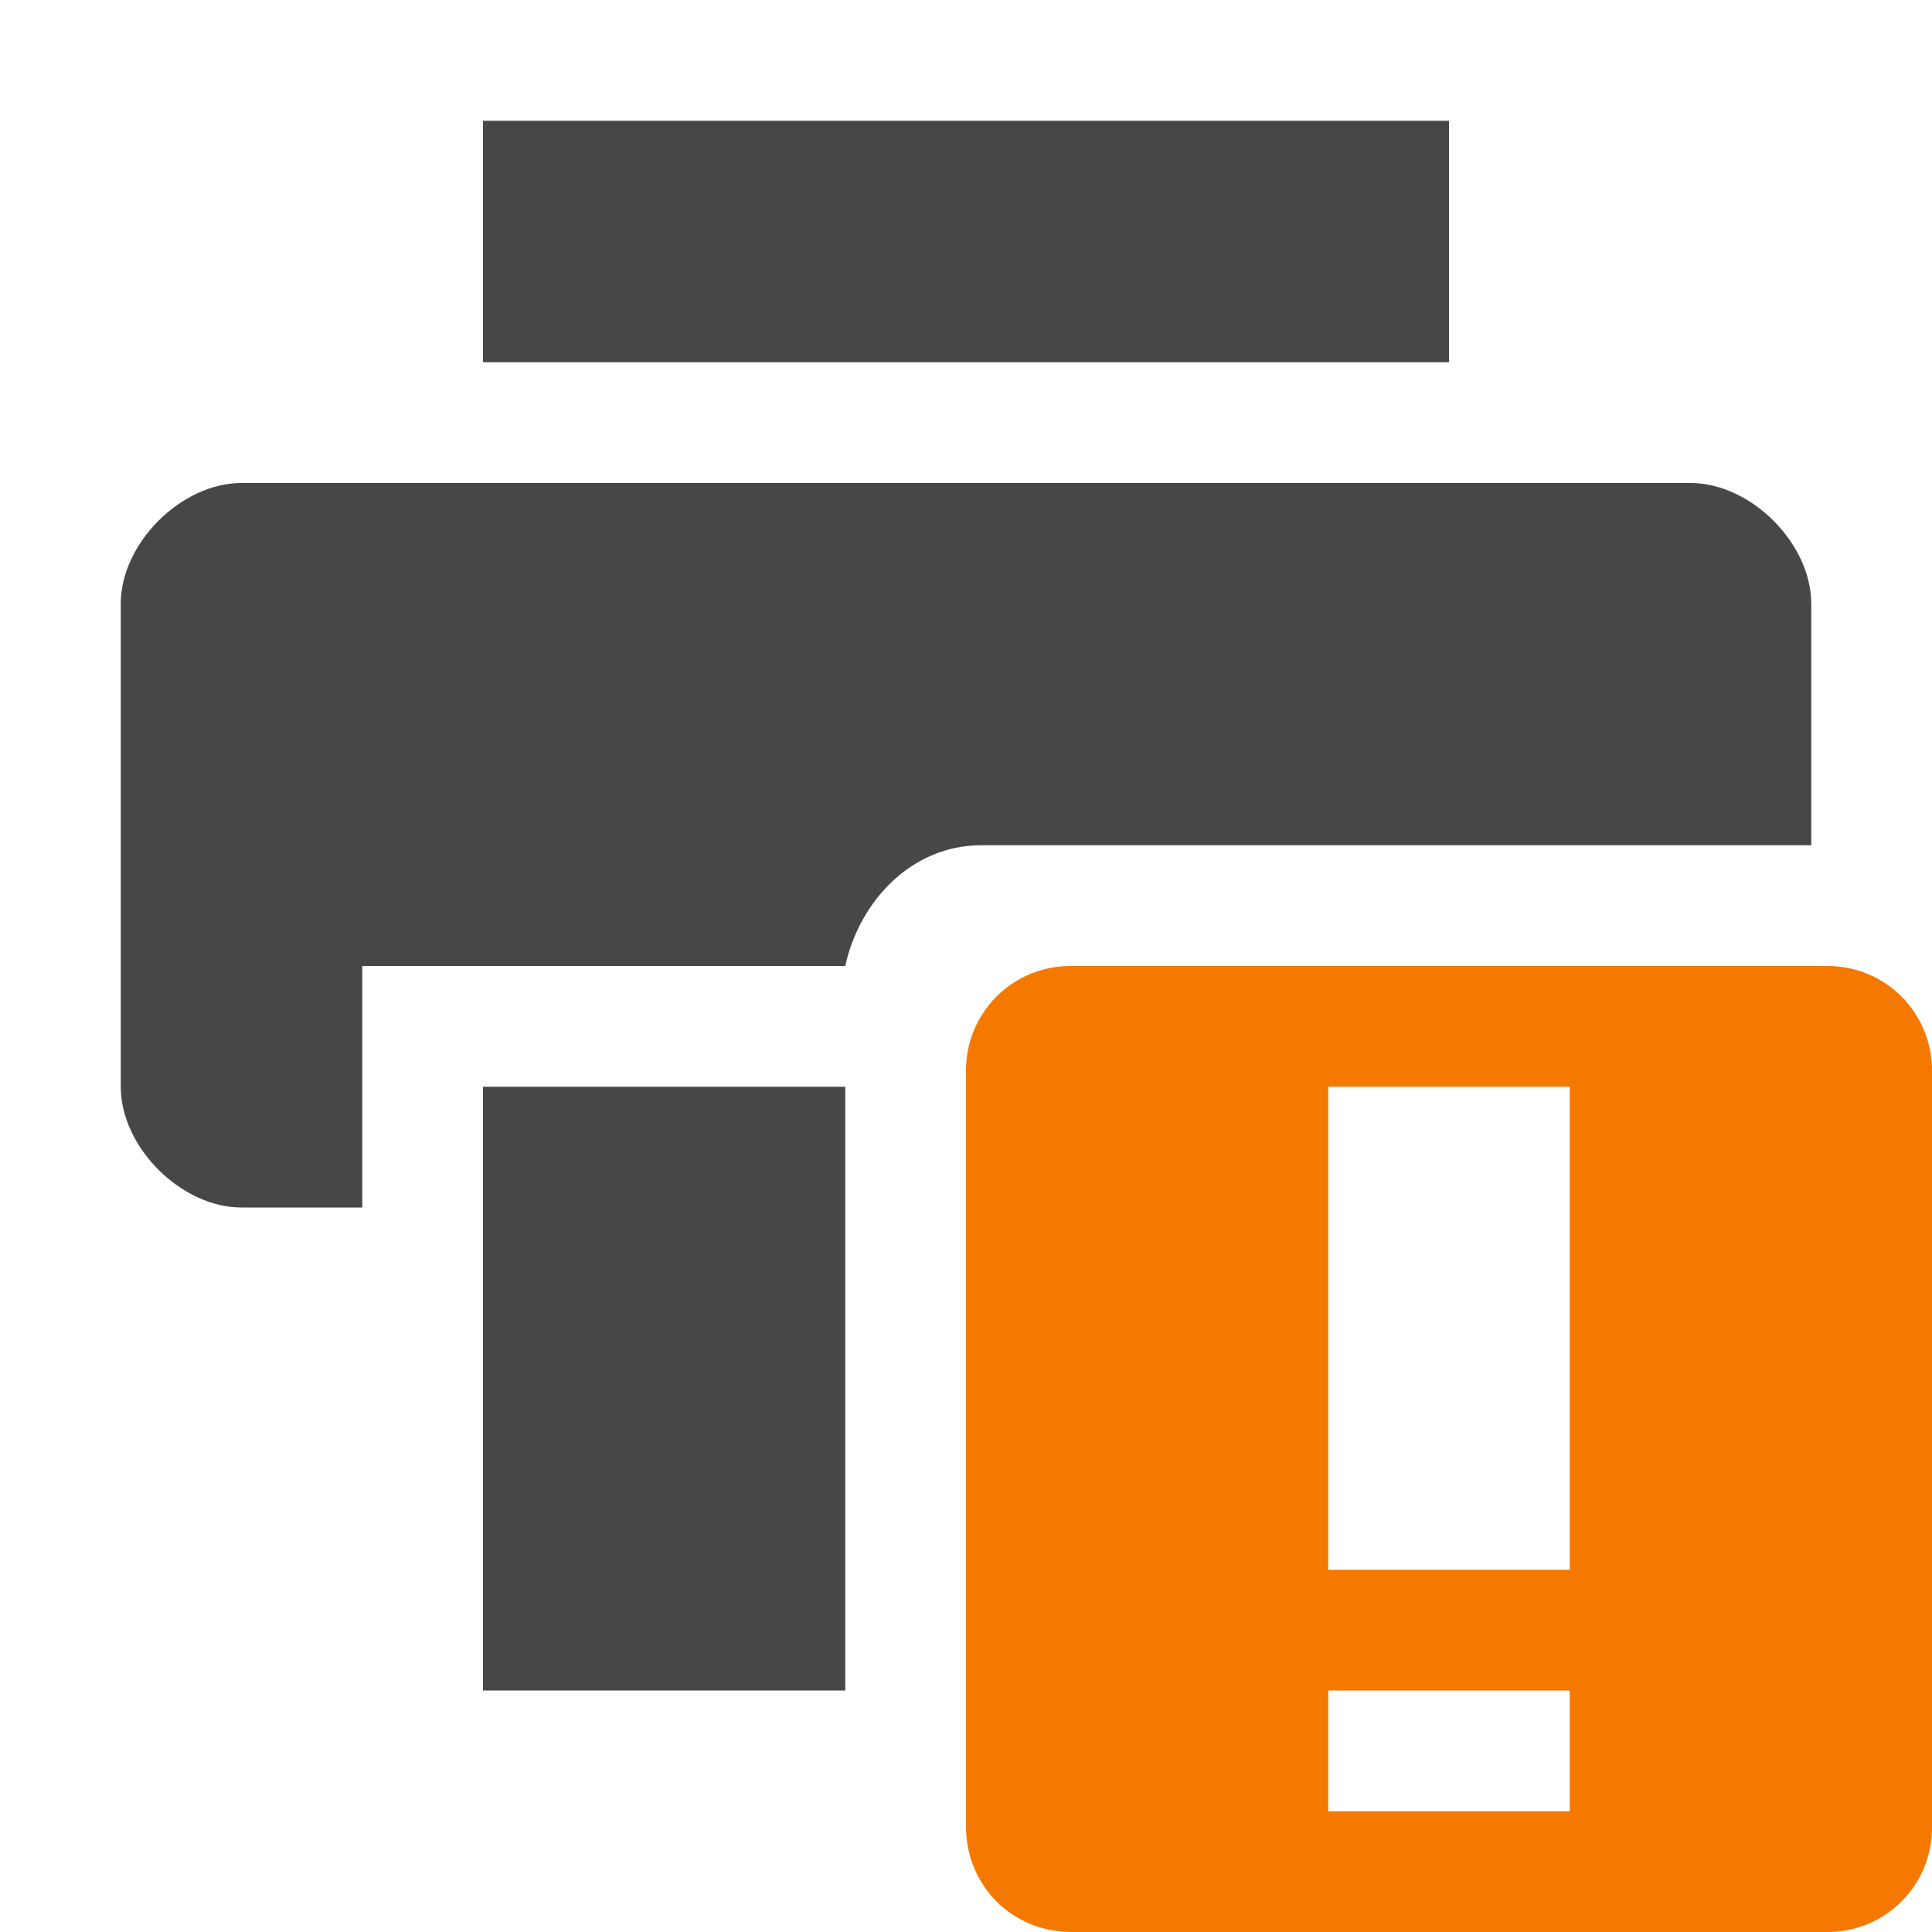
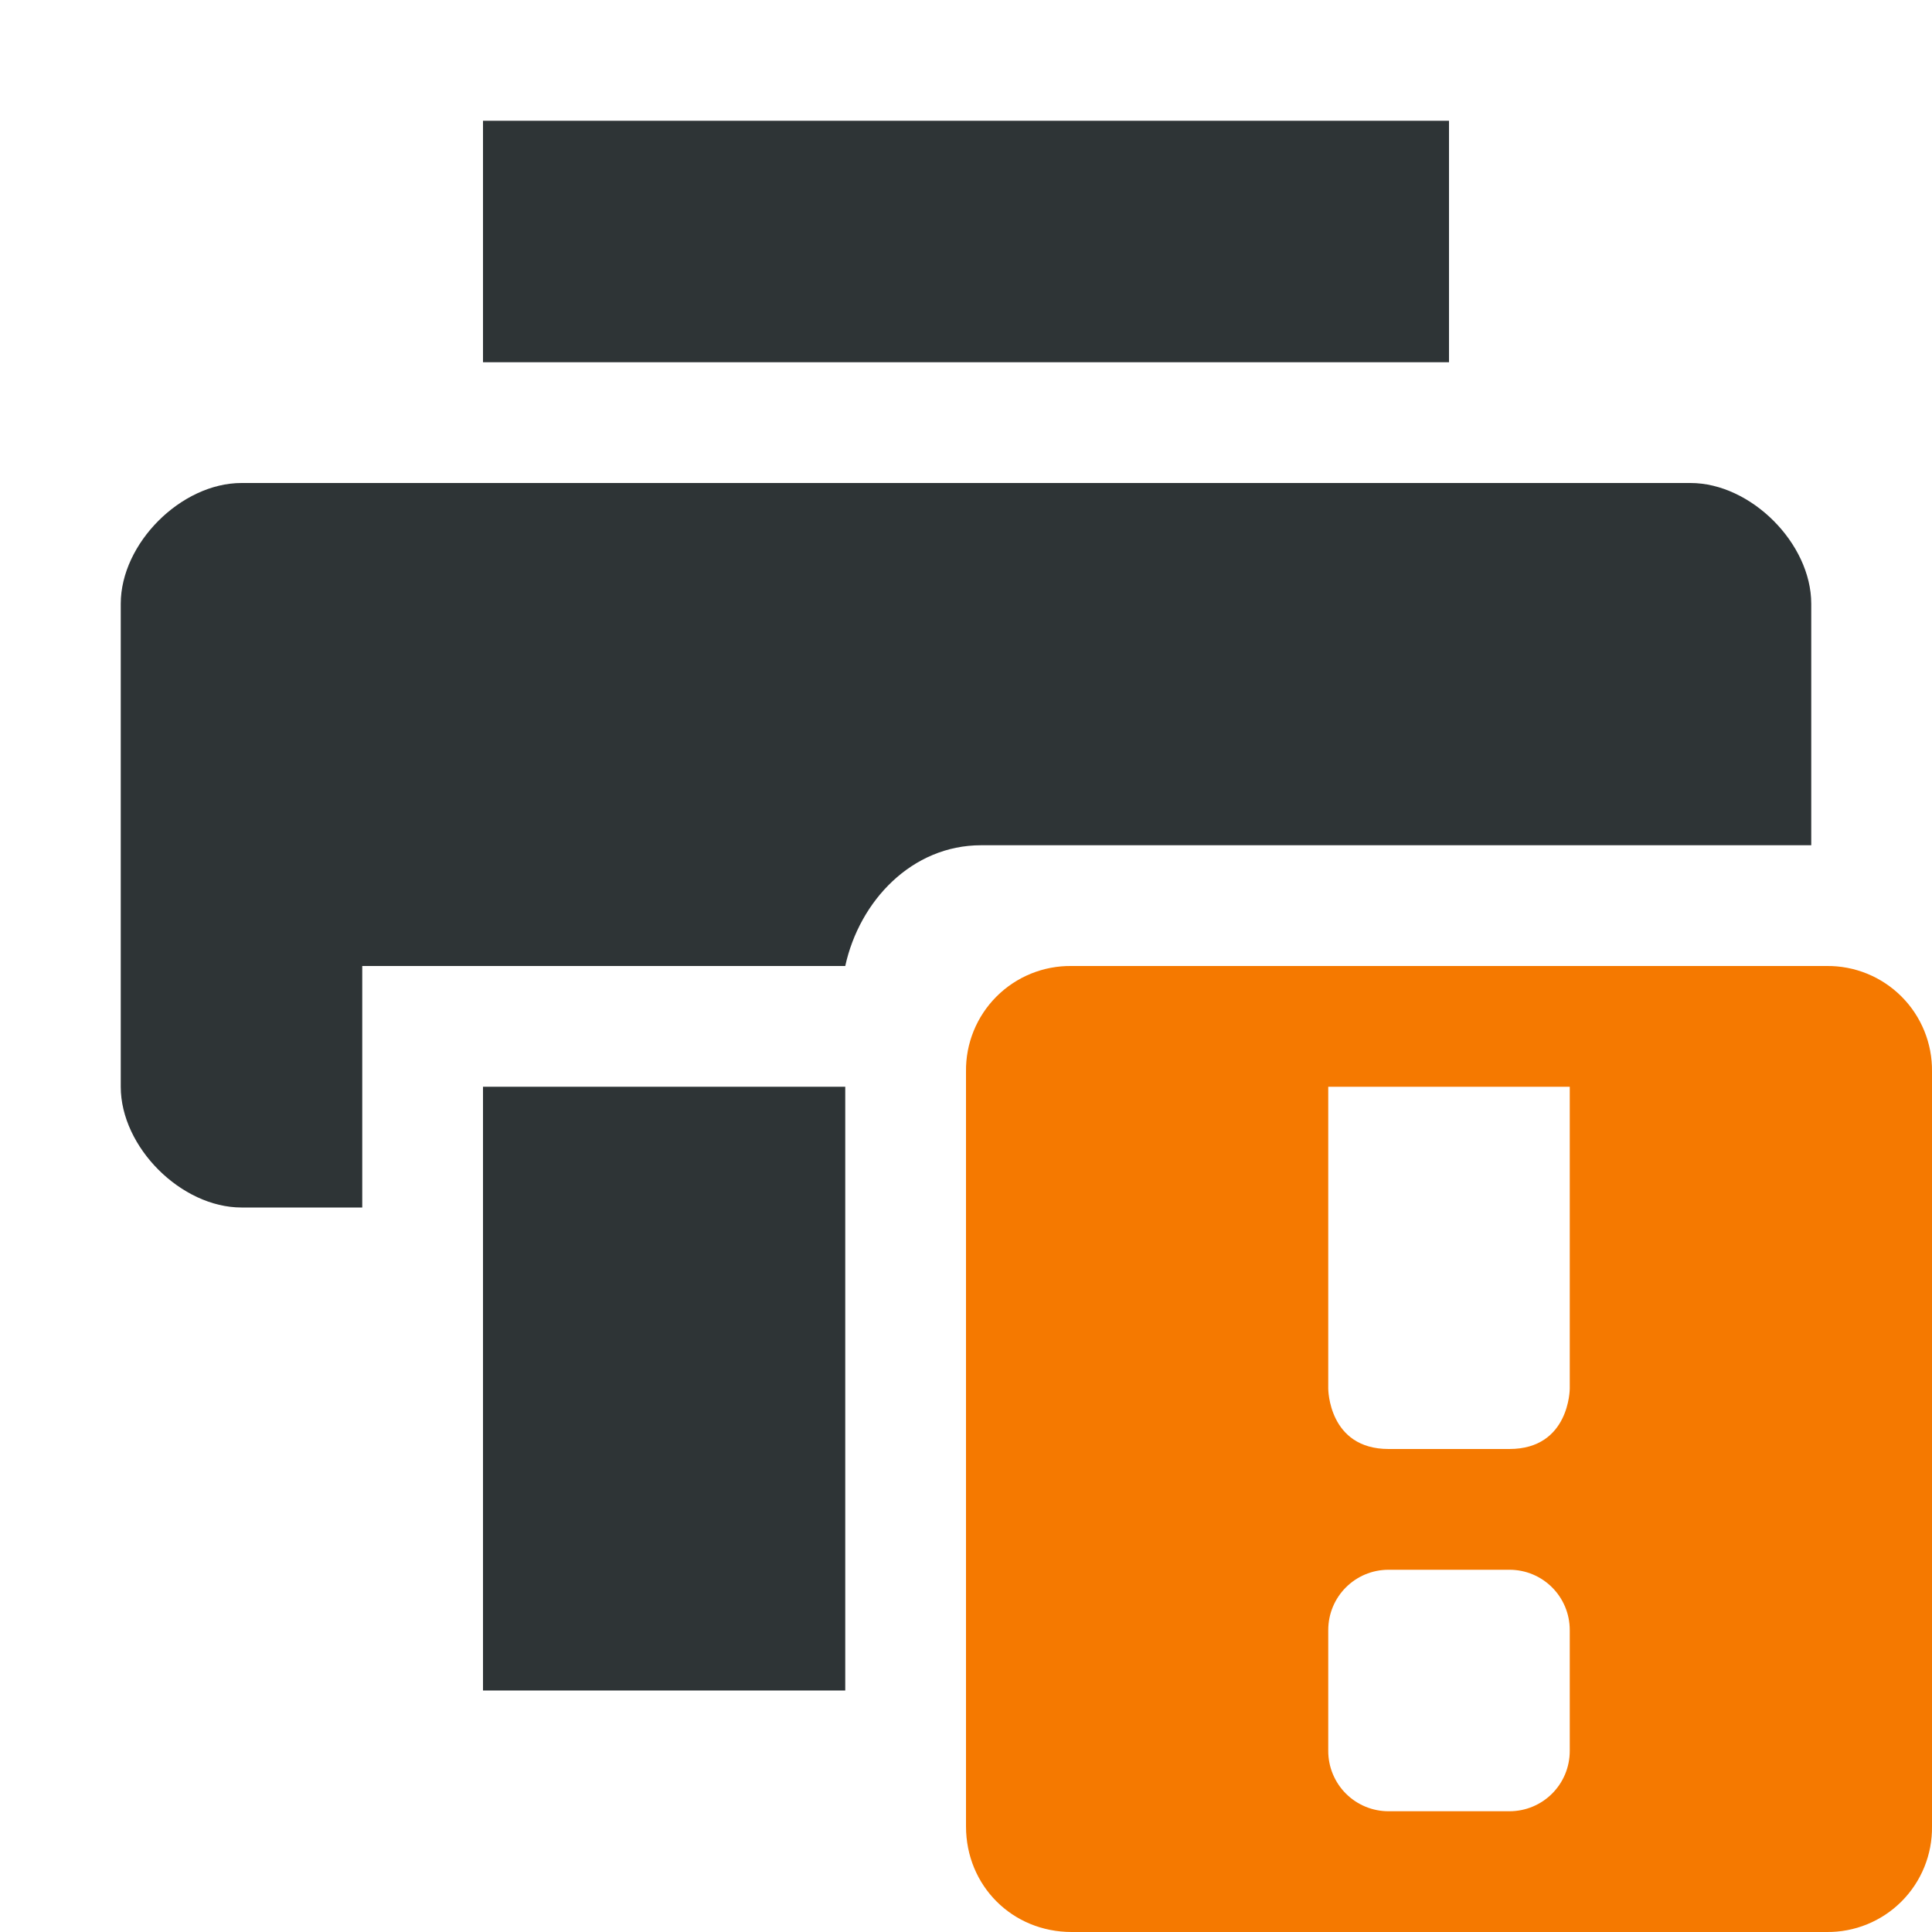
<svg xmlns="http://www.w3.org/2000/svg" width="16" height="16">
-   <path class="warning" d="M8.875 8A.863.863 0 0 0 8 8.875v6.25c0 .492.382.875.875.875h6.25a.863.863 0 0 0 .875-.875v-6.25A.863.863 0 0 0 15.125 8zM11 9h2v4h-2zm0 5h2v1h-2z" style="marker:none" color="#bebebe" overflow="visible" fill="#f57900" />
-   <path d="M2 4c-.5 0-1 .5-1 1v4c0 .5.5 1 1 1h1V8h4c.118-.54.552-1 1.125-1H15V5c0-.5-.5-1-1-1zM4 1v2h8V1z" fill="#474747" />
-   <path d="M4 9v5h3V9z" fill="#474747" />
+   <path d="M8.875 8A.863.863 0 0 0 8 8.875v6.25c0 .492.383.875.875.875h6.25a.863.863 0 0 0 .875-.875v-6.25A.863.863 0 0 0 15.125 8zM11 9h2v2.5s0 .5-.5.5h-1c-.5 0-.5-.5-.5-.5zm.5 4h1c.277 0 .5.223.5.5v1c0 .277-.223.5-.5.5h-1a.499.499 0 0 1-.5-.5v-1c0-.277.223-.5.5-.5z" style="marker:none" color="#bebebe" overflow="visible" fill="#f57900" />
+   <path d="M2 4c-.5 0-1 .5-1 1v4c0 .5.5 1 1 1h1V8h4c.118-.54.552-1 1.125-1H15V5c0-.5-.5-1-1-1zM4 1v2h8V1z" fill="#2e3436" />
+   <path d="M4 9v5h3V9z" fill="#2e3436" />
</svg>
